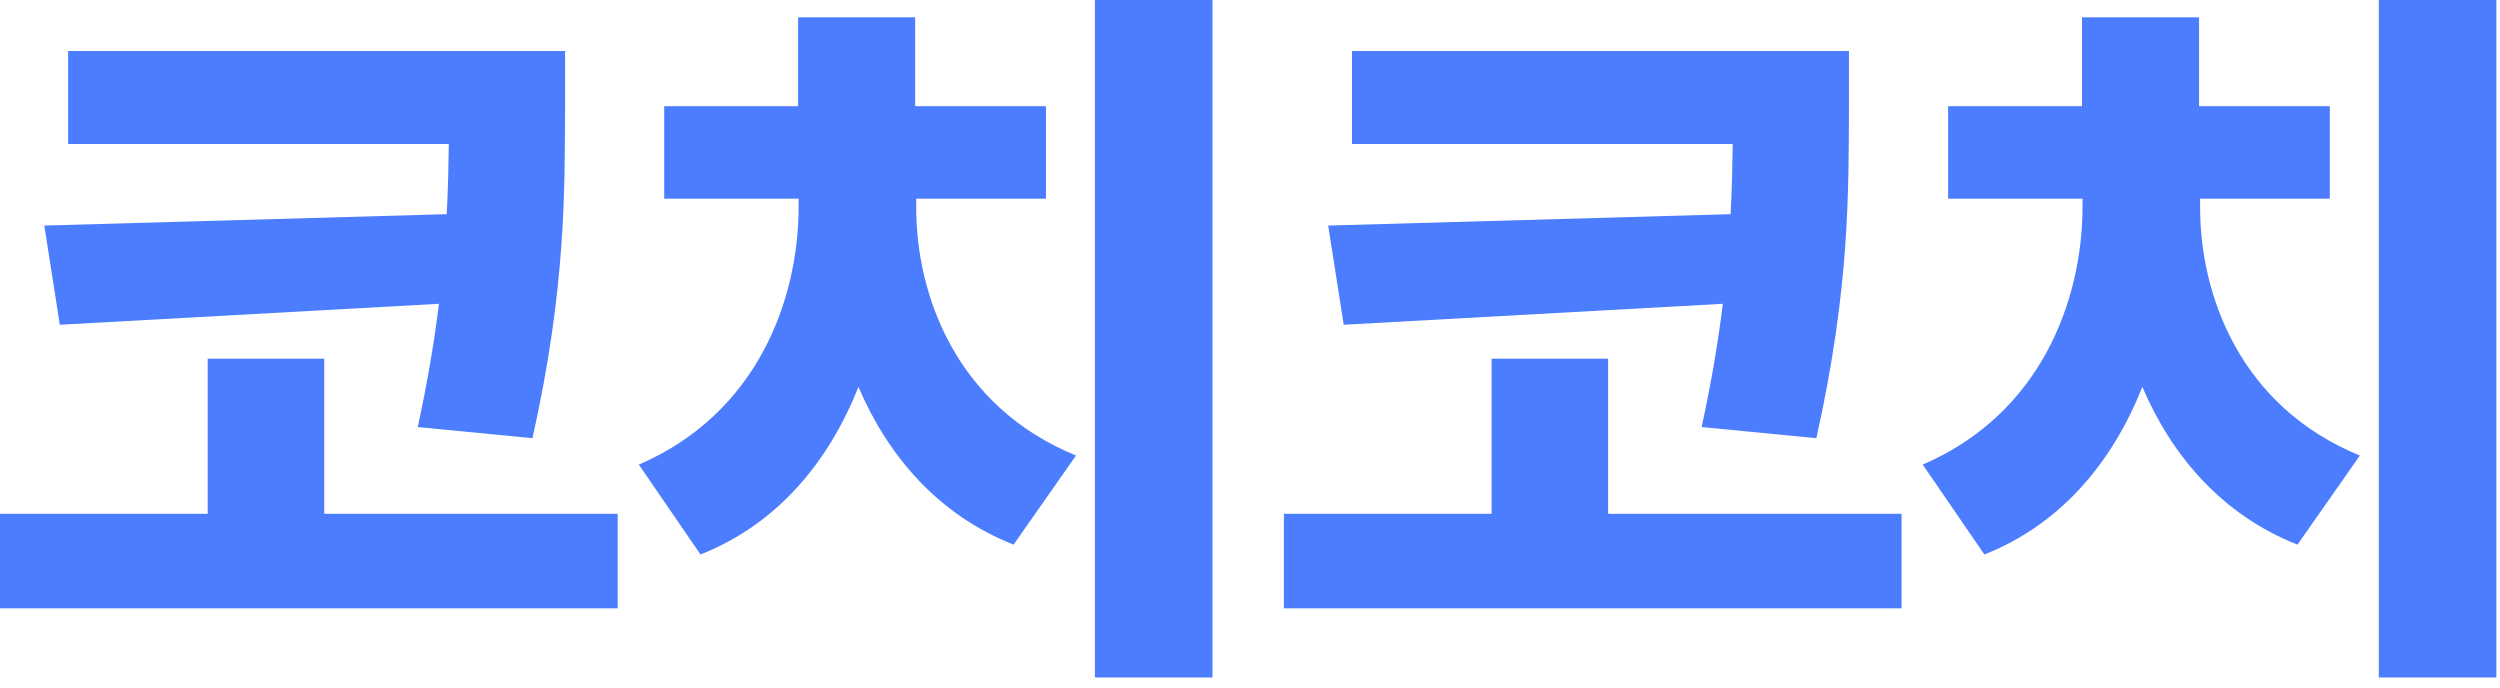
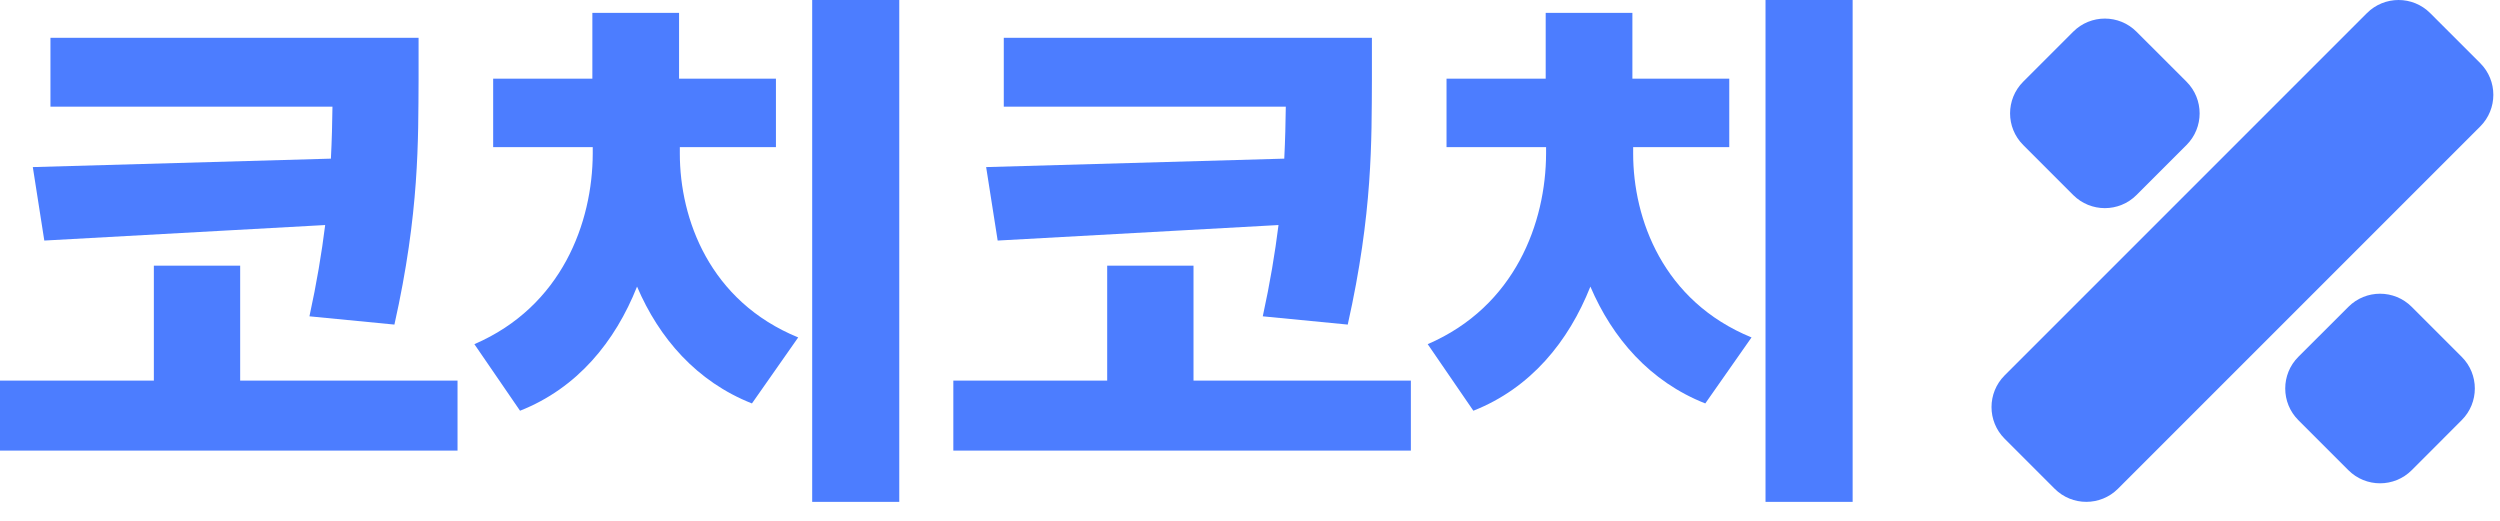
- <svg xmlns="http://www.w3.org/2000/svg" width="120" height="33" viewBox="0 0 120 33" fill="none">
-   <path d="M119.826 1.52588e-05V32.519H114.182V1.52588e-05H119.826ZM92.291 22.301C97.972 19.852 99.948 14.408 99.961 9.957V9.535H93.509V5.097H99.936V0.833H105.555V5.097H111.832V9.535H105.605V9.957C105.605 14.184 107.531 19.517 113.274 21.866L110.279 26.142C106.686 24.725 104.262 21.916 102.832 18.572C101.415 22.14 98.966 25.148 95.25 26.615L92.291 22.301Z" fill="#4C7DFF" />
-   <path d="M88.751 2.449V5.146C88.726 9.062 88.813 13.761 87.185 21.033L81.678 20.499C82.15 18.336 82.474 16.384 82.697 14.582L64.499 15.588L63.753 10.827L83.07 10.28C83.132 9.062 83.157 7.943 83.17 6.912H64.896V2.449H88.751ZM61.627 29.2V24.663H71.597V17.217H77.191V24.663H91.275V29.2H61.627Z" fill="#4C7DFF" />
-   <path d="M58.199 1.52588e-05V32.519H52.555V1.52588e-05H58.199ZM30.664 22.301C36.345 19.852 38.322 14.408 38.334 9.957V9.535H31.882V5.097H38.309V0.833H43.928V5.097H50.206V9.535H43.978V9.957C43.978 14.184 45.904 19.517 51.648 21.866L48.652 26.142C45.059 24.725 42.635 21.916 41.206 18.572C39.788 22.14 37.34 25.148 33.623 26.615L30.664 22.301Z" fill="#4C7DFF" />
-   <path d="M27.124 2.449V5.146C27.099 9.062 27.186 13.761 25.558 21.033L20.051 20.499C20.523 18.336 20.847 16.384 21.07 14.582L2.872 15.588L2.126 10.827L21.443 10.28C21.506 9.062 21.53 7.943 21.543 6.912H3.269V2.449H27.124ZM0 29.2V24.663H9.97V17.217H15.563V24.663H29.648V29.2H0Z" fill="#4C7DFF" />
+ <svg xmlns="http://www.w3.org/2000/svg" width="72" height="15" viewBox="0 0 72 15" fill="none">
+   <path d="M53.356 0V14.453H50.847V0H53.356ZM41.118 9.912C43.643 8.823 44.521 6.403 44.527 4.425V4.238H41.66V2.265H44.516V0.37H47.013V2.265H49.803V4.238H47.035V4.425C47.035 6.304 47.892 8.674 50.444 9.718L49.112 11.619C47.516 10.989 46.438 9.74 45.803 8.254C45.173 9.84 44.085 11.177 42.433 11.829L41.118 9.912Z" fill="#4C7DFF" />
+   <path d="M39.511 1.088V2.287C39.501 4.028 39.539 6.116 38.815 9.348L36.368 9.11C36.578 8.149 36.721 7.282 36.821 6.481L28.733 6.928L28.401 4.812L36.987 4.569C37.014 4.028 37.025 3.53 37.031 3.072H28.909V1.088H39.511ZM27.456 12.978V10.961H31.887V7.652H34.373V10.961H40.633V12.978H27.456Z" fill="#4C7DFF" />
+   <path d="M25.899 0V14.453H23.391V0H25.899ZM13.662 9.912C16.187 8.823 17.065 6.403 17.071 4.425V4.238H14.203V2.265H17.06V0.37H19.557V2.265H22.347V4.238H19.579V4.425C19.579 6.304 20.435 8.674 22.988 9.718L21.656 11.619C20.06 10.989 18.982 9.74 18.347 8.254C17.717 9.84 16.629 11.177 14.977 11.829L13.662 9.912Z" fill="#4C7DFF" />
+   <path d="M12.055 1.088V2.287C12.044 4.028 12.083 6.116 11.359 9.348L8.912 9.11C9.122 8.149 9.265 7.282 9.365 6.481L1.276 6.928L0.945 4.812L9.53 4.569C9.558 4.028 9.569 3.53 9.575 3.072H1.453V1.088H12.055ZM0 12.978V10.961H4.431V7.652H6.917V10.961H13.177V12.978H0Z" fill="#4C7DFF" />
+   <path fill-rule="evenodd" clip-rule="evenodd" d="M68.167 0.378C68.67 -0.126 69.487 -0.126 69.99 0.378L71.431 1.819C71.934 2.322 71.934 3.139 71.431 3.642L60.997 14.076C60.494 14.579 59.677 14.579 59.174 14.076L57.733 12.635C57.23 12.132 57.23 11.316 57.733 10.812L68.167 0.378ZM67.634 8.837C68.137 8.333 68.954 8.333 69.457 8.837L70.897 10.277C71.401 10.78 71.401 11.597 70.897 12.1L69.457 13.542C68.954 14.045 68.137 14.045 67.634 13.542L66.192 12.1C65.689 11.597 65.689 10.78 66.192 10.277L67.634 8.837ZM59.708 0.913C60.212 0.409 61.028 0.409 61.531 0.913L62.972 2.353C63.475 2.857 63.475 3.673 62.972 4.176L61.531 5.617C61.028 6.12 60.212 6.12 59.708 5.617L58.268 4.176C57.764 3.673 57.764 2.857 58.268 2.353L59.708 0.913Z" fill="#4C7DFF" />
</svg>
